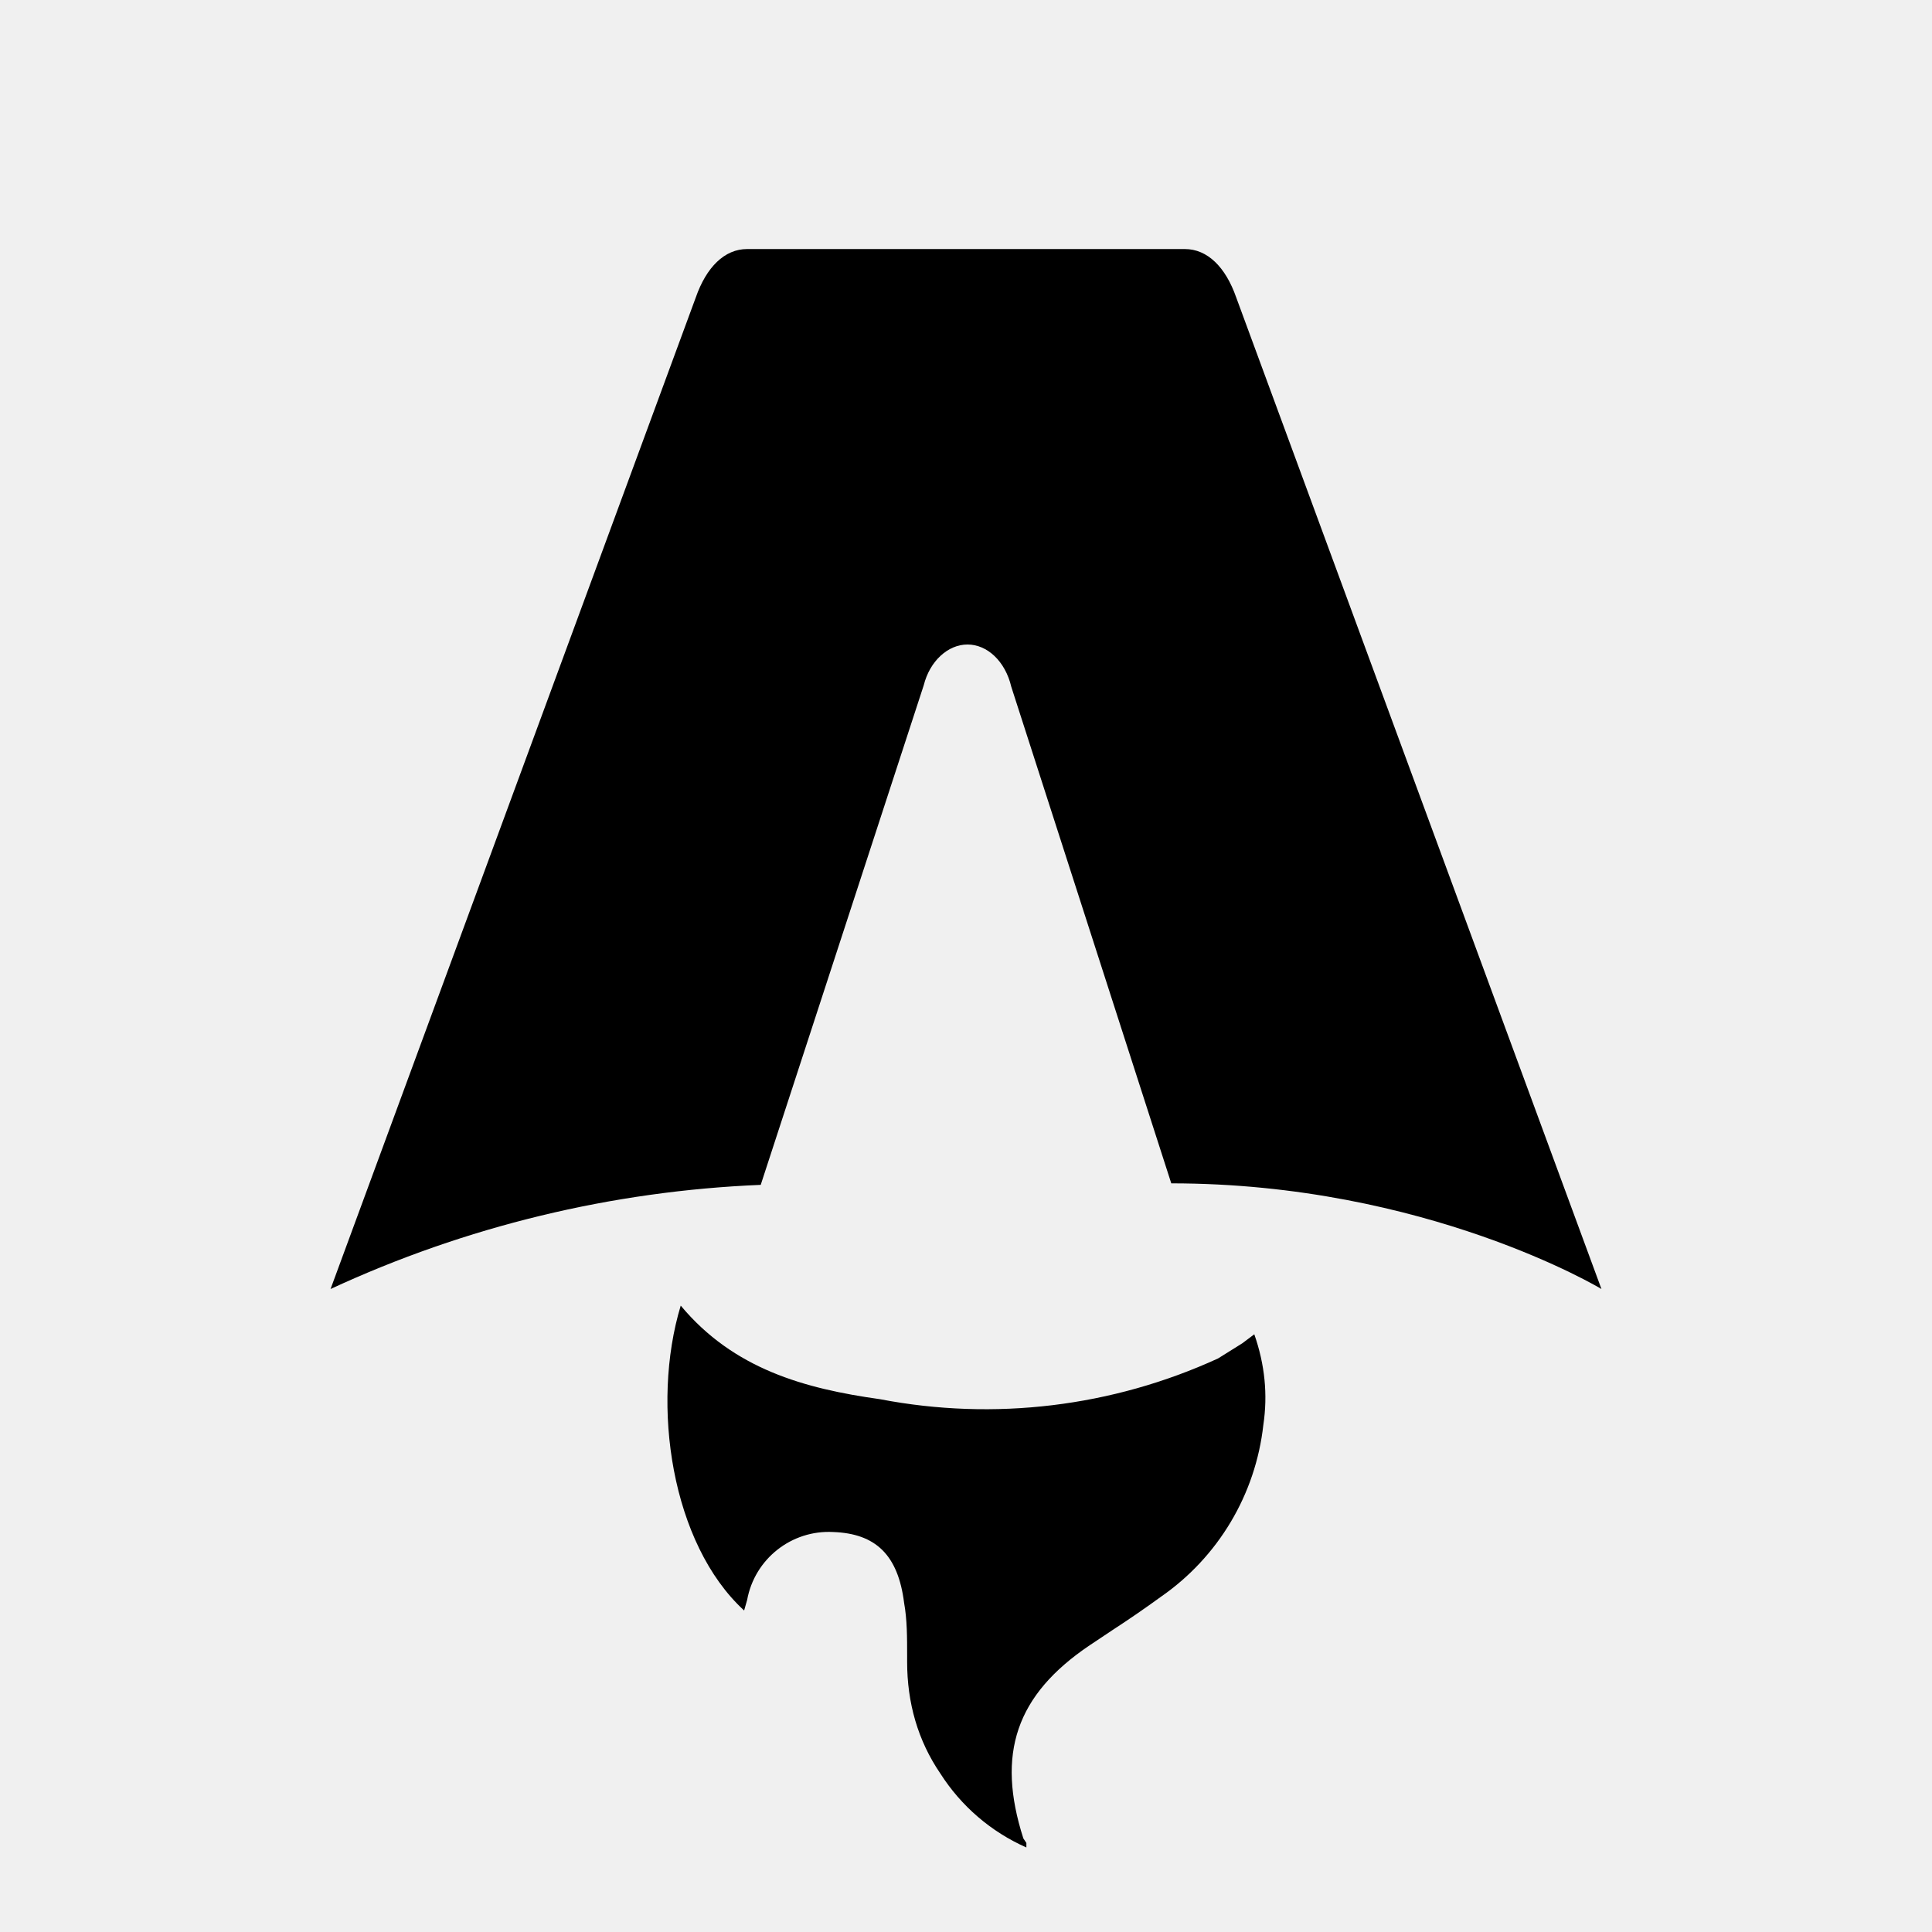
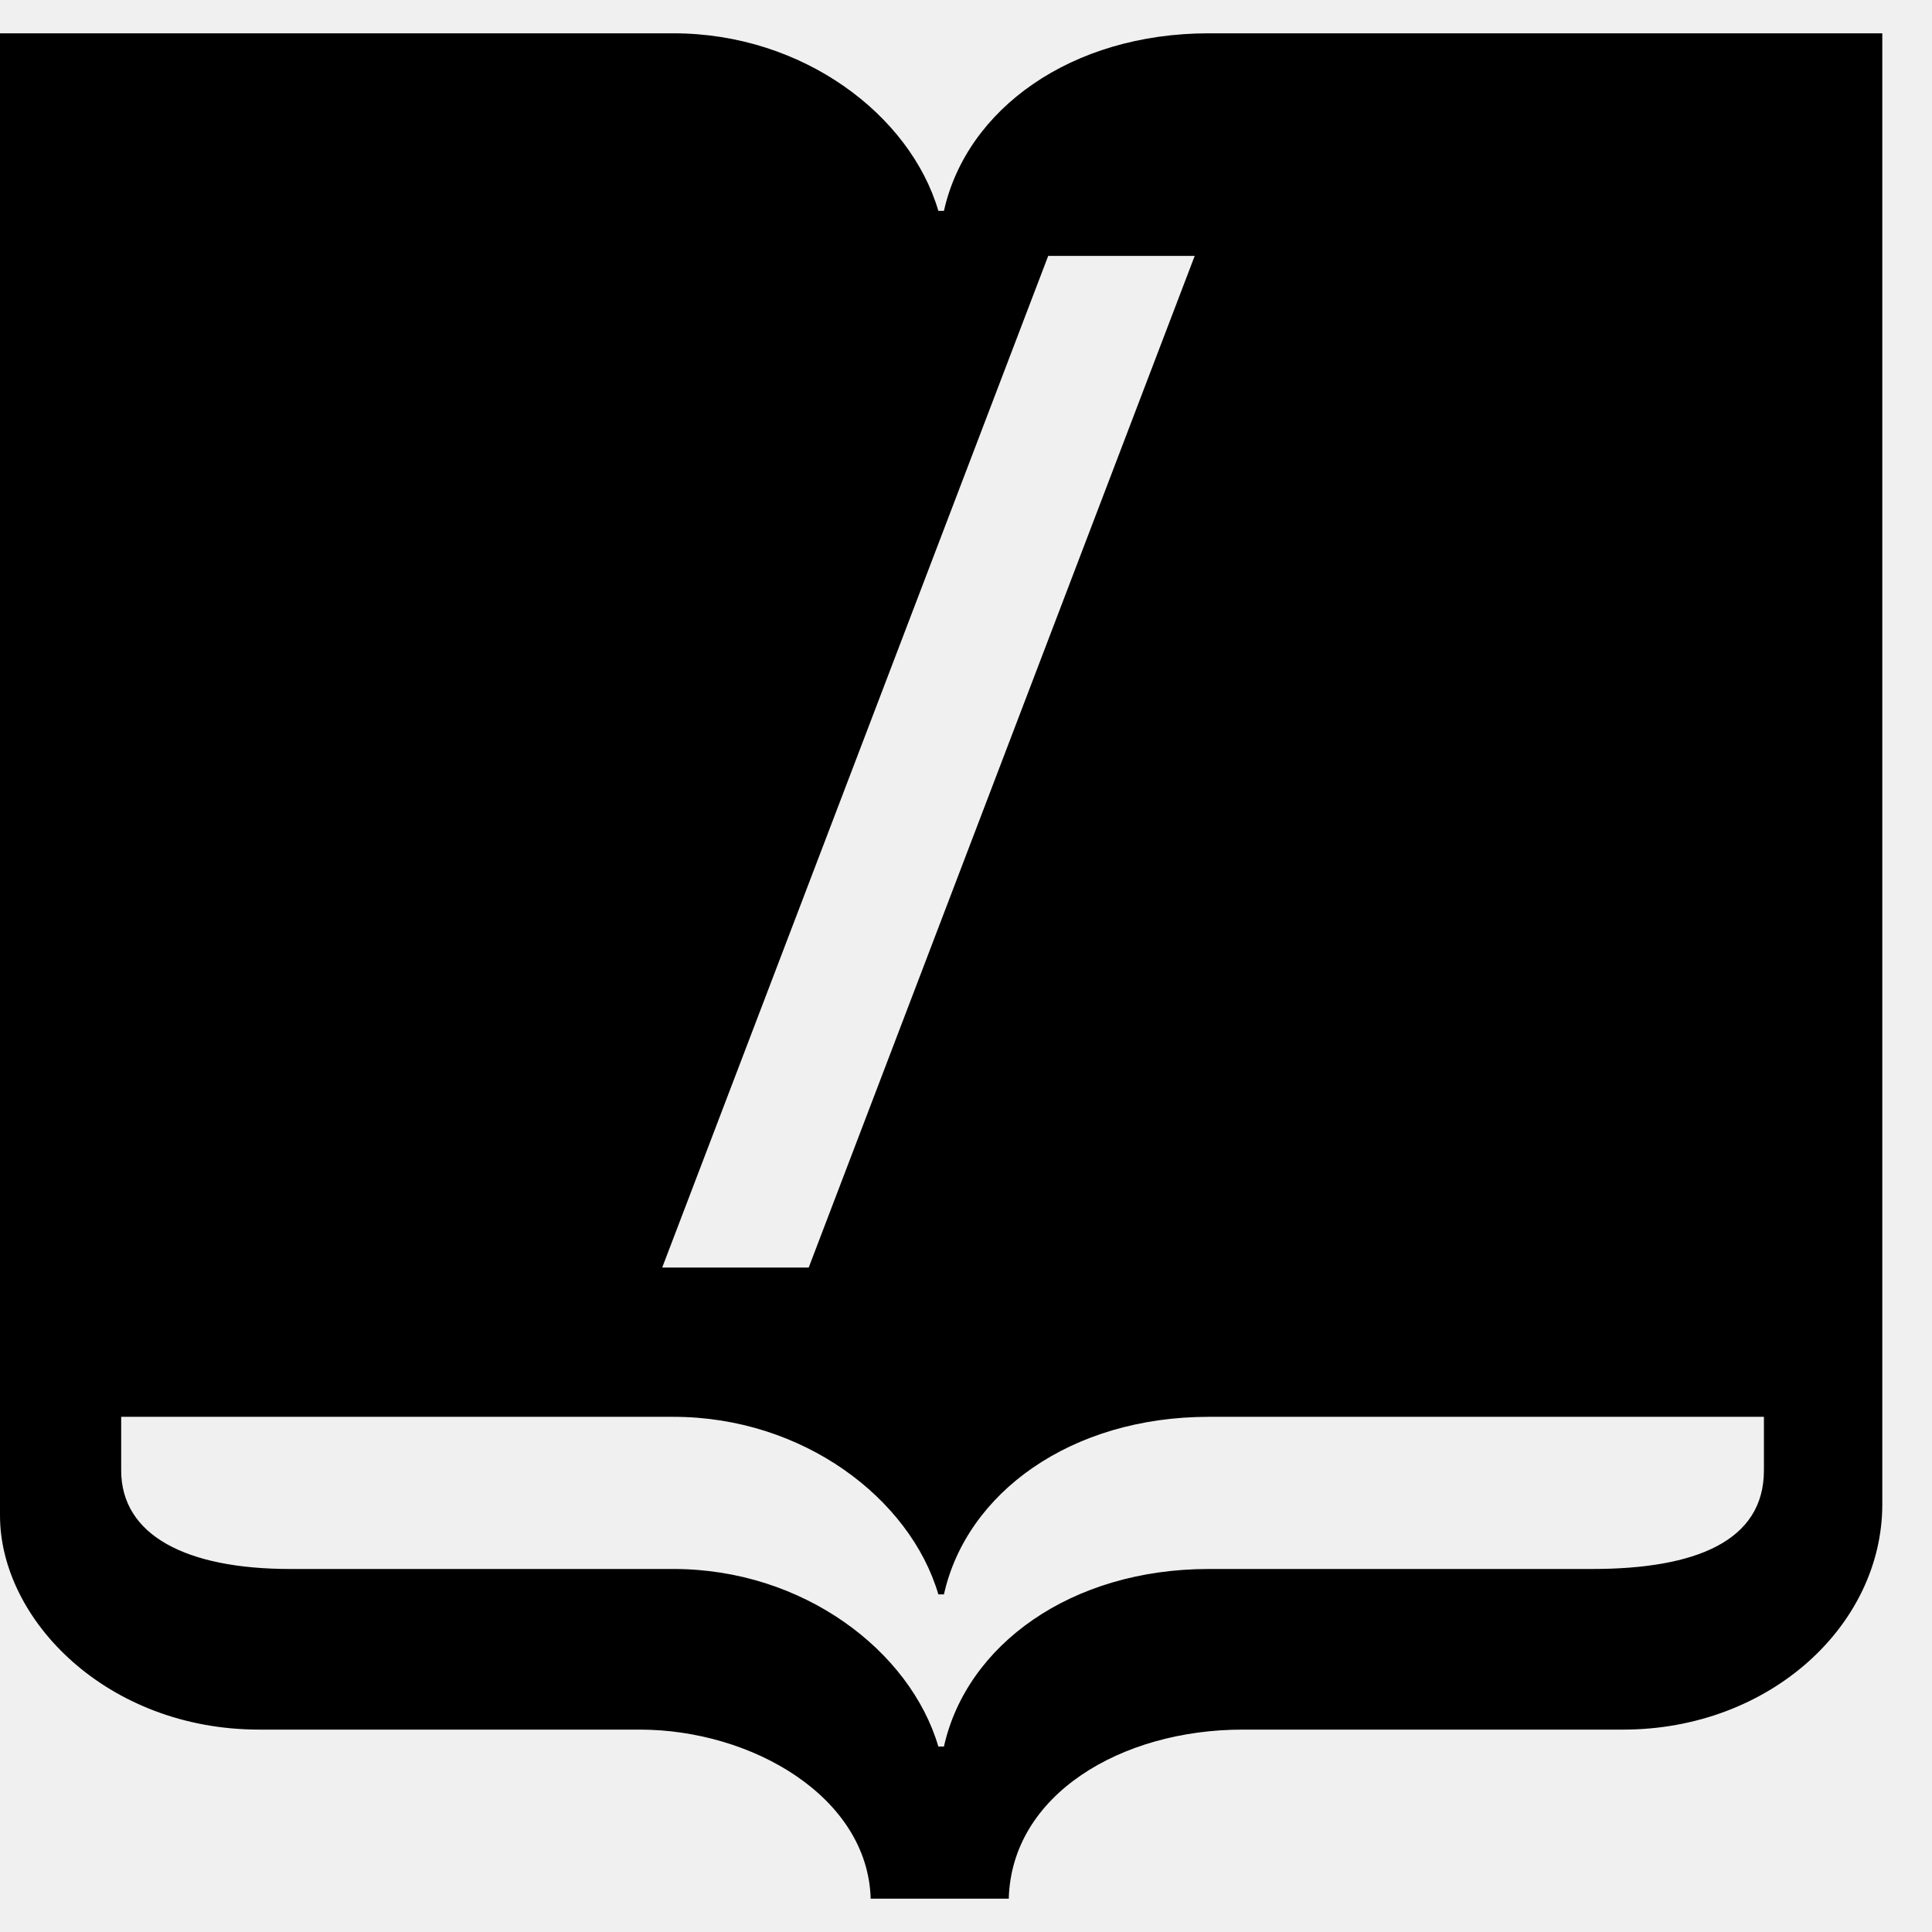
- <svg xmlns="http://www.w3.org/2000/svg" fill="none" viewBox="0 0 128 128">
-   <path d="M50.4 78.5a75.1 75.1 0 0 0-28.5 6.9l24.2-65.7c.7-2 1.9-3.2 3.4-3.2h29c1.5 0 2.7 1.2 3.4 3.2l24.2 65.7s-11.6-7-28.5-7L67 45.5c-.4-1.7-1.6-2.8-2.9-2.8-1.3 0-2.5 1.1-2.9 2.7L50.4 78.5Zm-1.1 28.2Zm-4.2-20.2c-2 6.6-.6 15.8 4.2 20.2a17.5 17.5 0 0 1 .2-.7 5.5 5.5 0 0 1 5.7-4.5c2.8.1 4.3 1.5 4.7 4.7.2 1.1.2 2.3.2 3.5v.4c0 2.7.7 5.2 2.2 7.4a13 13 0 0 0 5.7 4.9v-.3l-.2-.3c-1.8-5.6-.5-9.5 4.4-12.8l1.5-1a73 73 0 0 0 3.2-2.2 16 16 0 0 0 6.8-11.4c.3-2 .1-4-.6-6l-.8.6-1.6 1a37 37 0 0 1-22.4 2.7c-5-.7-9.7-2-13.2-6.2Z" />
-   <style>
-         path { fill: #000; }
-         @media (prefers-color-scheme: dark) {
-             path { fill: #FFF; }
-         }
-     </style>
+ <svg xmlns="http://www.w3.org/2000/svg" width="29" height="29" viewBox="0 0 29 29" fill="none">
+   <path d="M18.145 0.5C16.073 0.5 14.508 1.642 14.169 3.165H14.085C13.662 1.727 12.054 0.5 10.109 0.5H0V21.267V22.748C0 24.313 1.607 25.962 3.891 25.962H9.601C11.293 25.962 13.027 26.977 13.069 28.5H15.142C15.184 26.935 16.834 25.962 18.652 25.962H24.363C26.562 25.962 28.254 24.397 28.254 22.579V21.225V0.5H18.145ZM15.734 3.841H17.933L12.139 19.026H9.94L15.734 3.841ZM26.477 22.071C26.477 23.128 25.462 23.551 23.897 23.551H18.145C16.073 23.551 14.508 24.693 14.169 26.216H14.085C13.662 24.778 12.054 23.551 10.109 23.551H4.356C2.792 23.551 1.819 23.044 1.819 22.071V21.267H10.109C12.054 21.267 13.662 22.494 14.085 23.932H14.169C14.508 22.409 16.073 21.267 18.145 21.267H26.477V22.071Z" fill="black" />
</svg>
